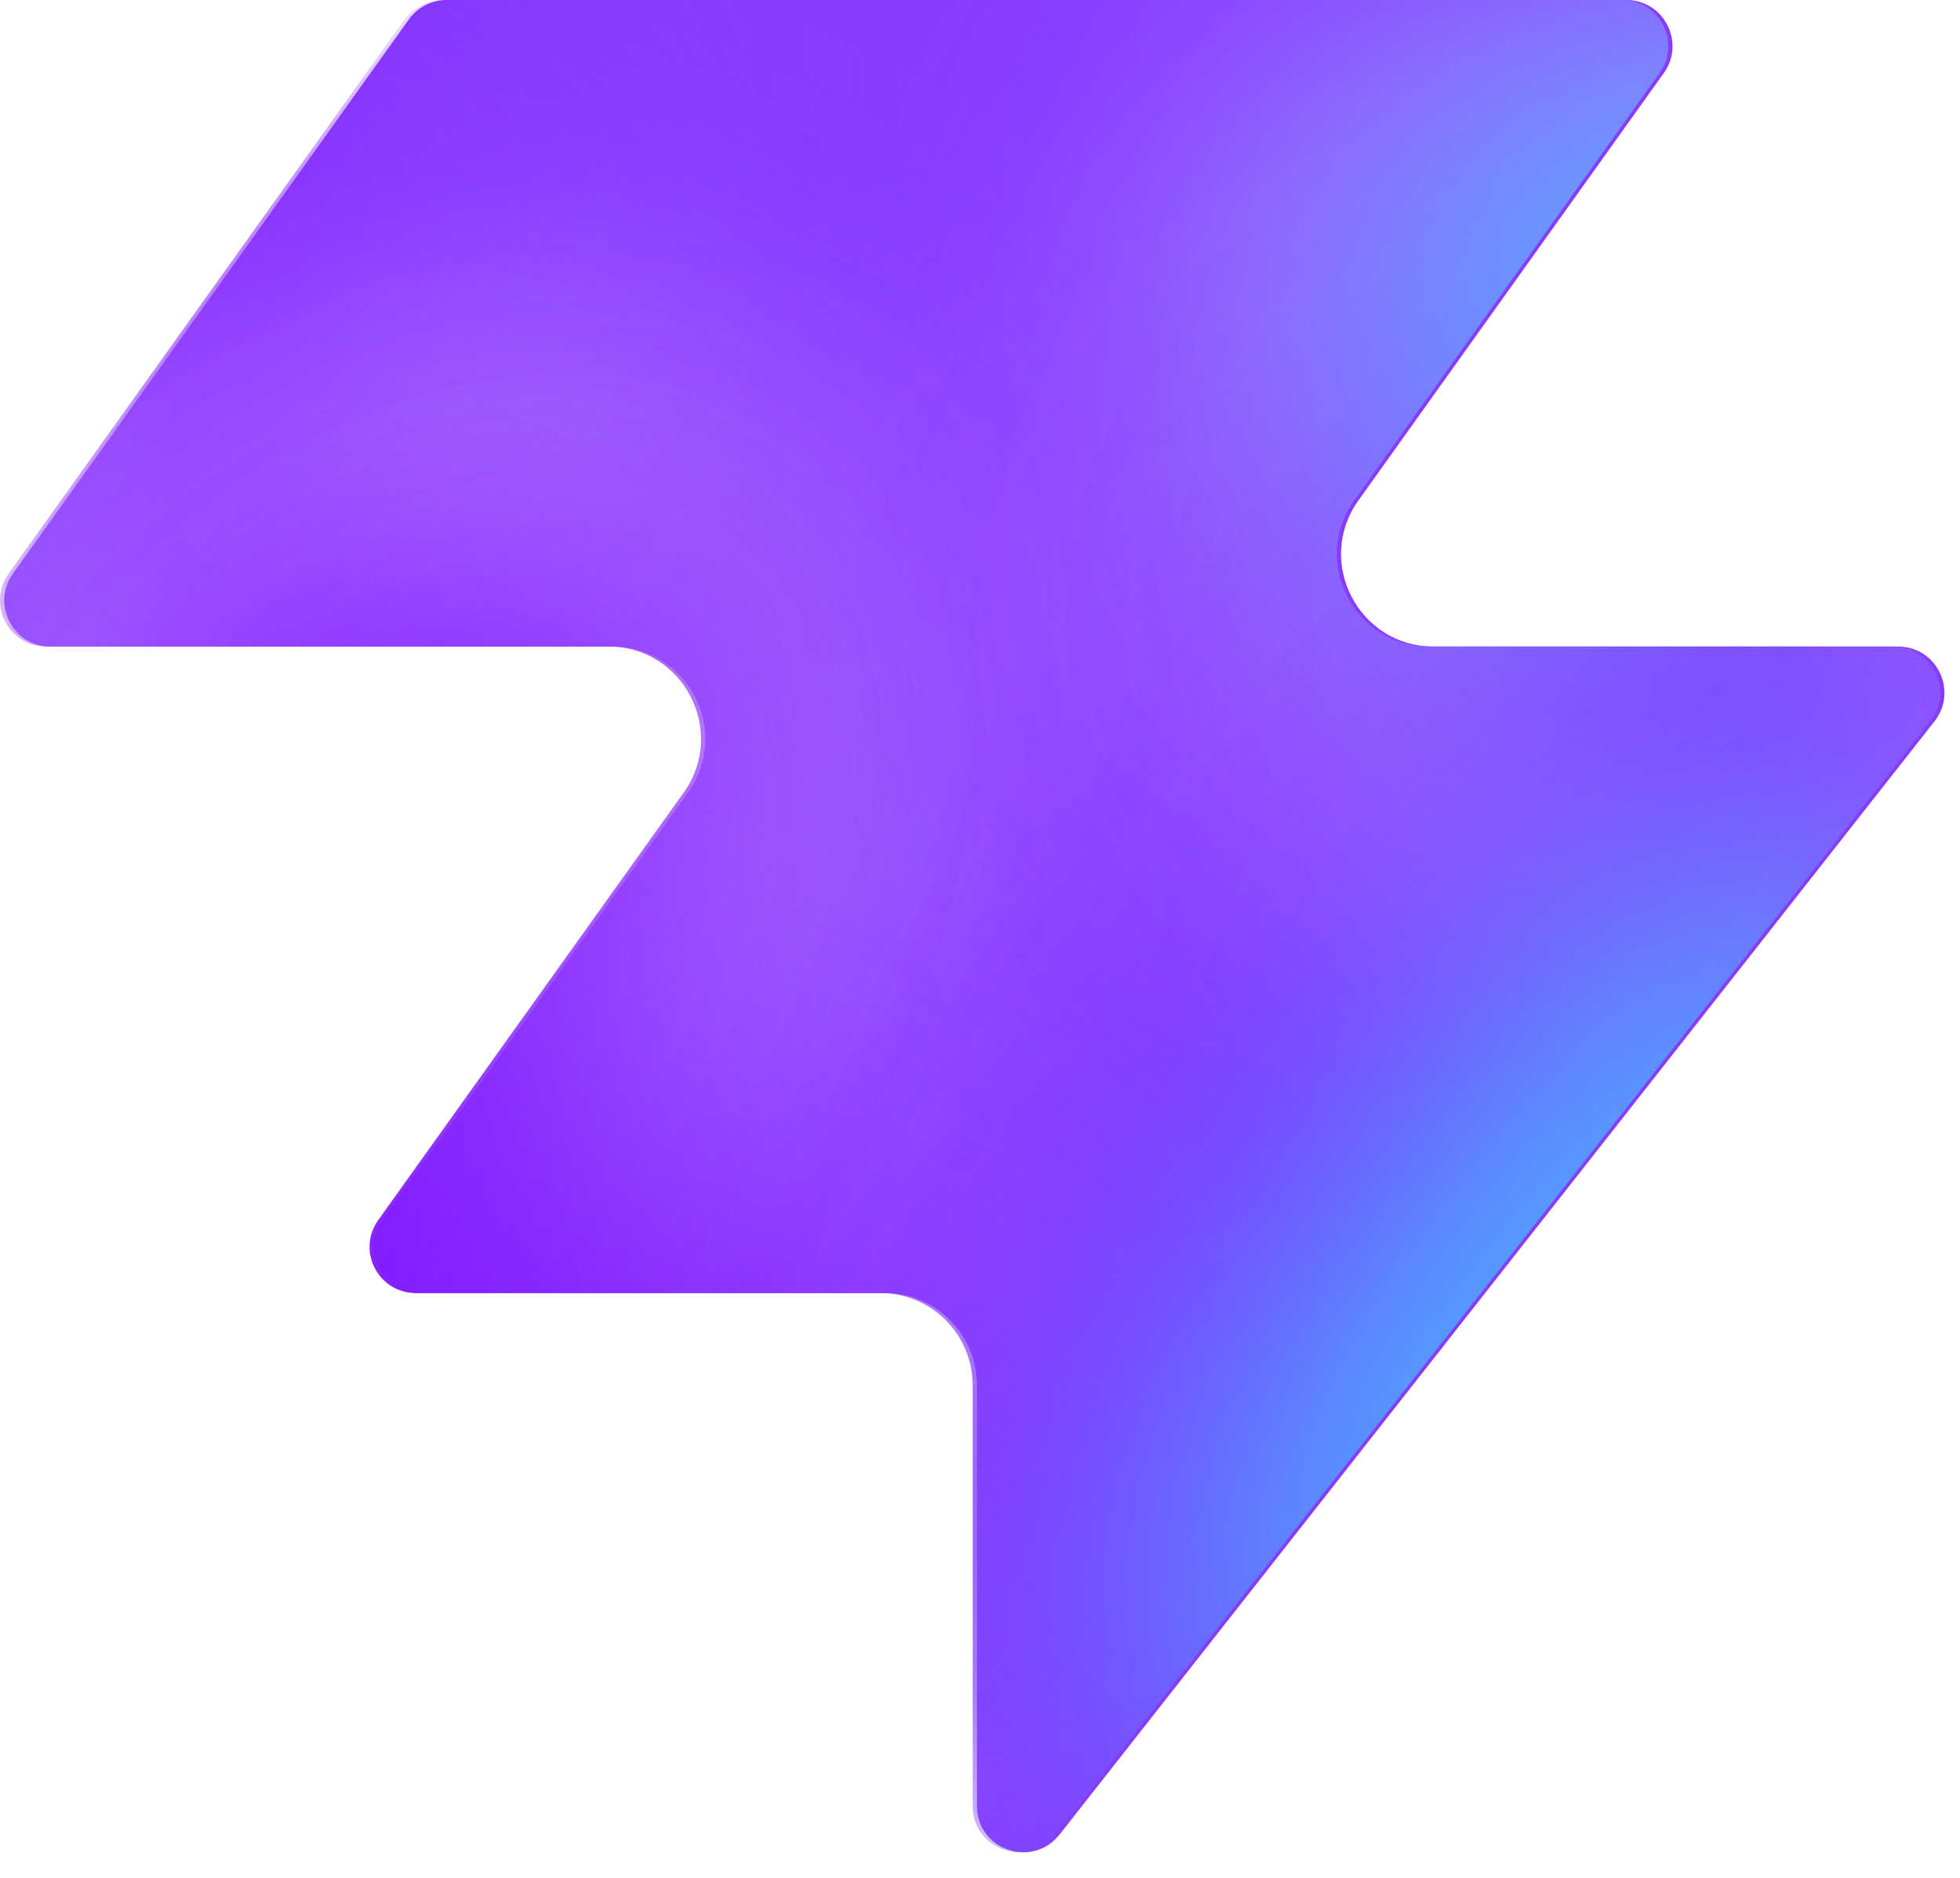
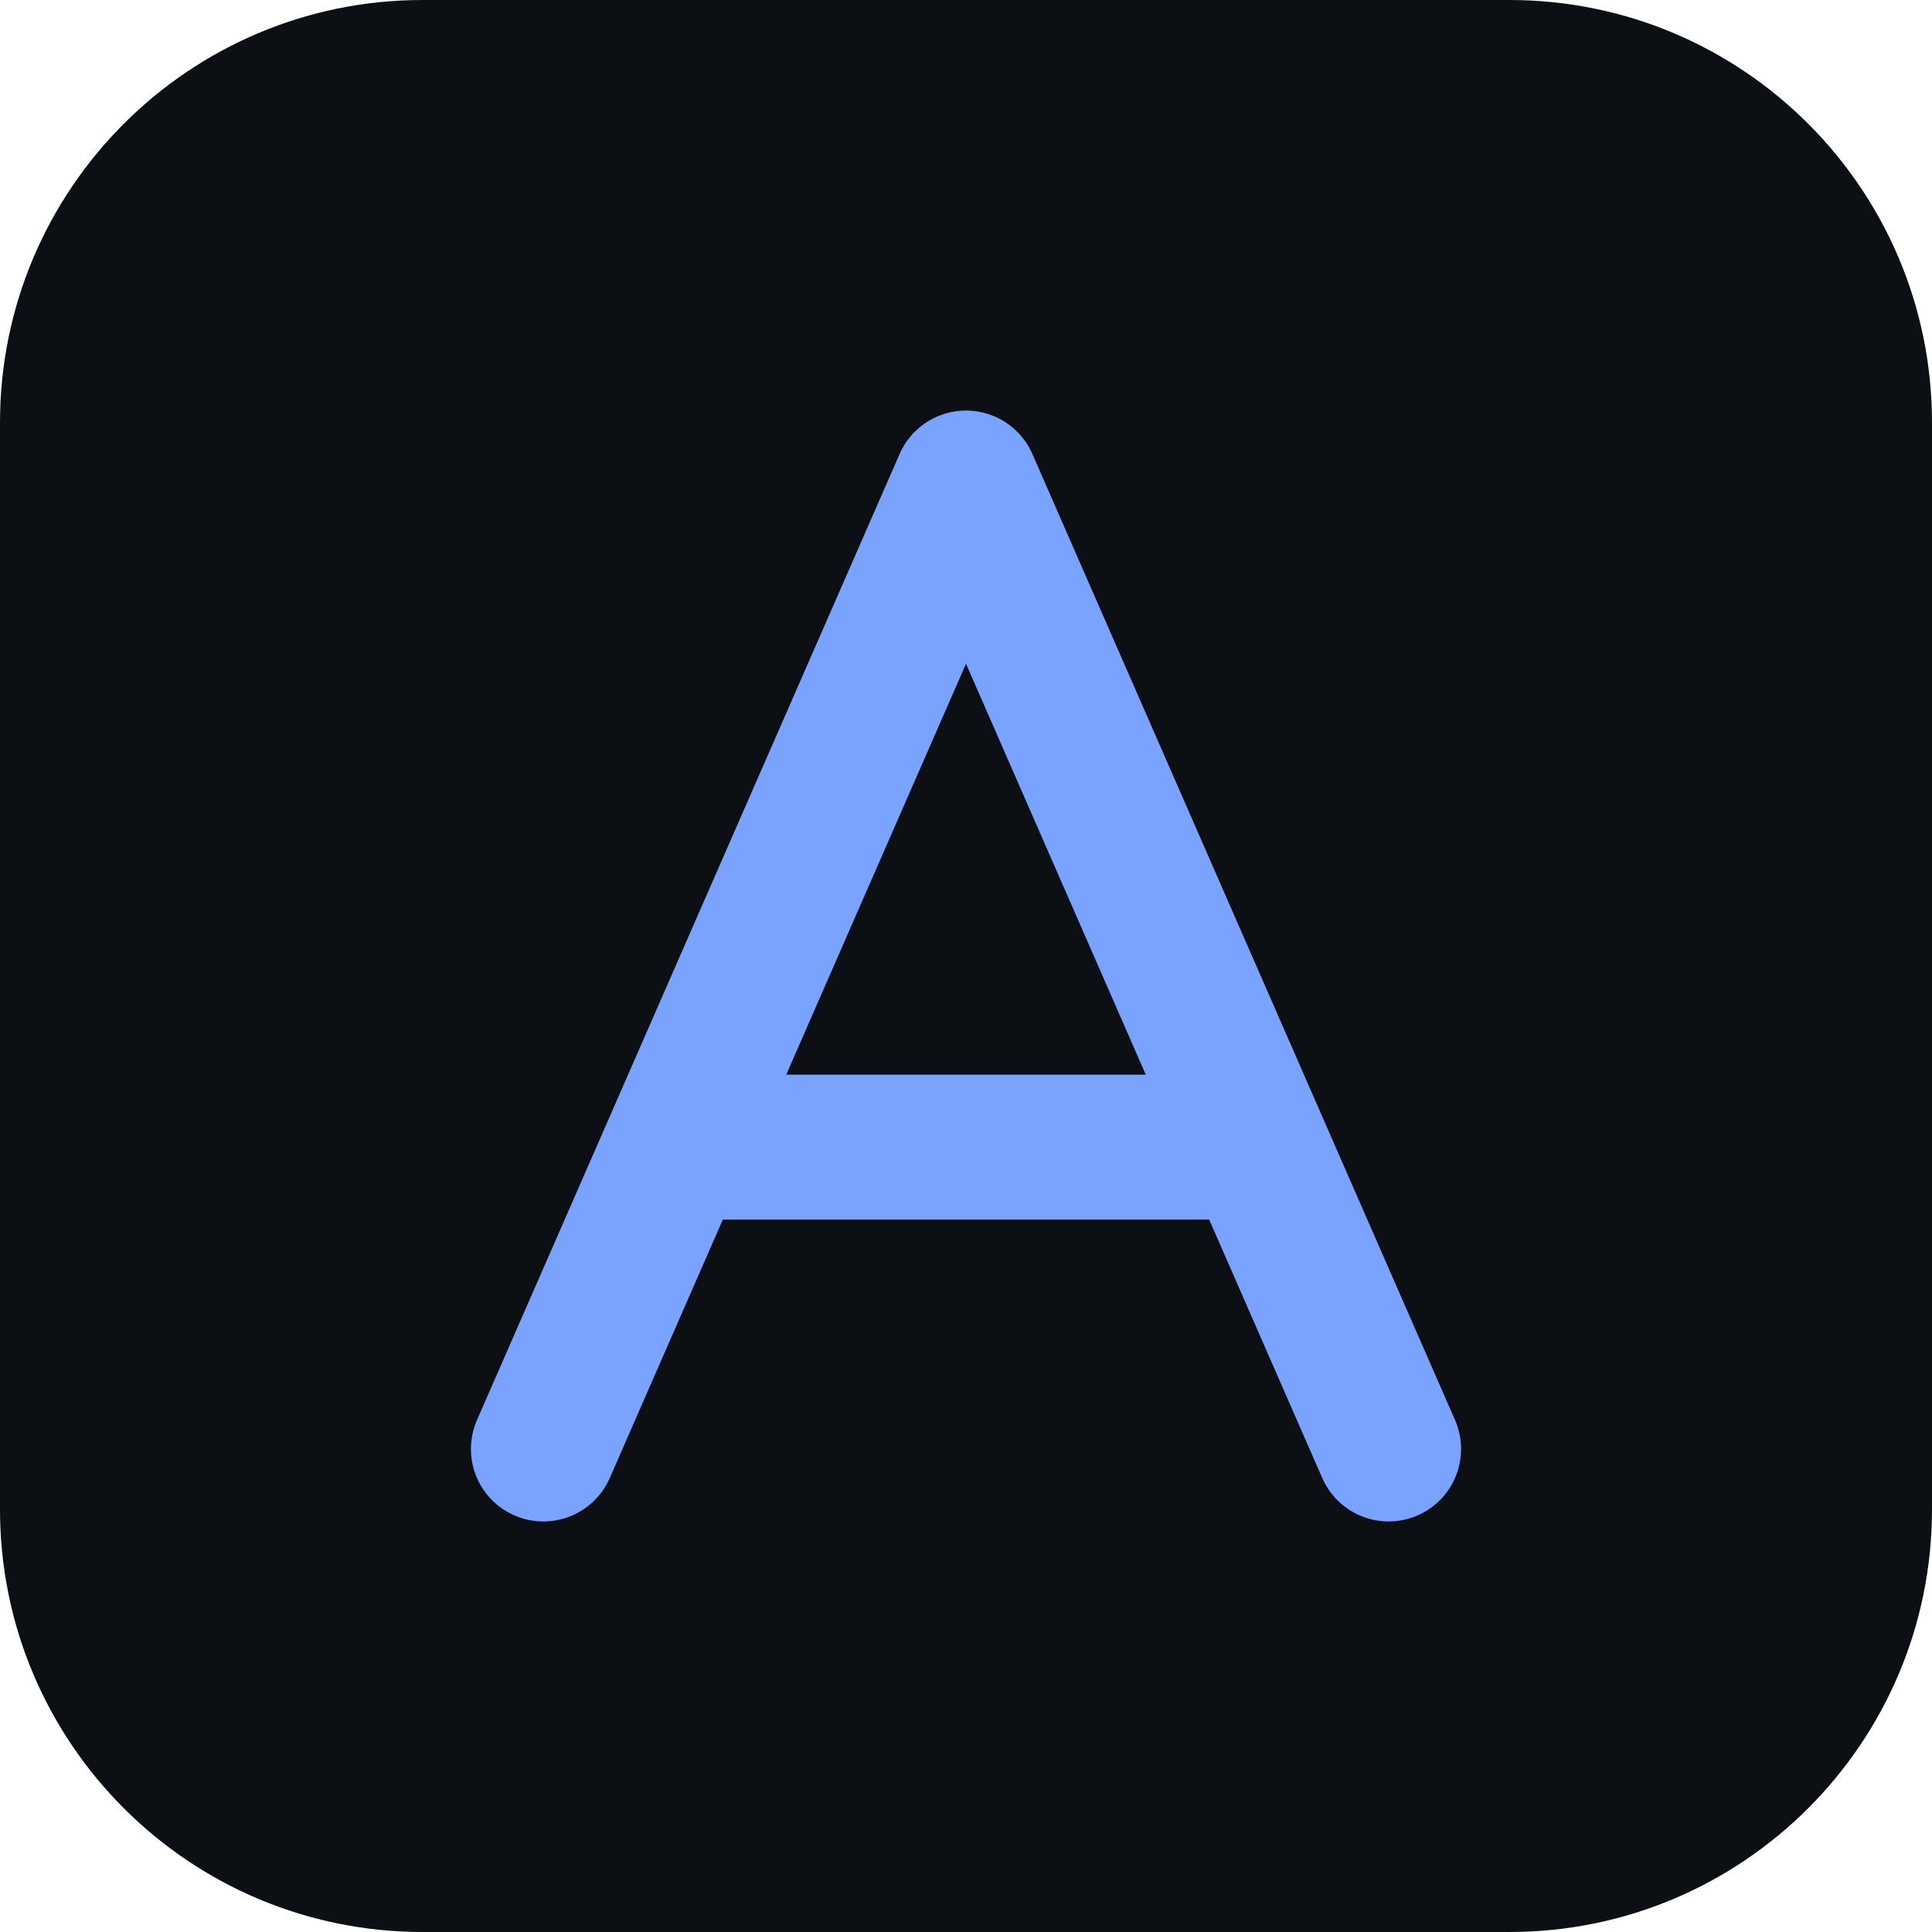
- <svg xmlns="http://www.w3.org/2000/svg" width="48" height="46" fill="none" viewBox="0 0 48 46">
-   <path fill="#863bff" d="M25.946 44.938c-.664.845-2.021.375-2.021-.698V33.937a2.26 2.26 0 0 0-2.262-2.262H10.287c-.92 0-1.456-1.04-.92-1.788l7.48-10.471c1.07-1.497 0-3.578-1.842-3.578H1.237c-.92 0-1.456-1.04-.92-1.788L10.013.474c.214-.297.556-.474.92-.474h28.894c.92 0 1.456 1.04.92 1.788l-7.48 10.471c-1.07 1.498 0 3.579 1.842 3.579h11.377c.943 0 1.473 1.088.89 1.83L25.947 44.94z" style="fill:#863bff;fill:color(display-p3 .525 .23 1);fill-opacity:1" />
-   <mask id="a" width="48" height="46" x="0" y="0" maskUnits="userSpaceOnUse" style="mask-type:alpha">
-     <path fill="#000" d="M25.842 44.938c-.664.844-2.021.375-2.021-.698V33.937a2.26 2.26 0 0 0-2.262-2.262H10.183c-.92 0-1.456-1.04-.92-1.788l7.48-10.471c1.07-1.498 0-3.579-1.842-3.579H1.133c-.92 0-1.456-1.04-.92-1.787L9.91.473c.214-.297.556-.474.92-.474h28.894c.92 0 1.456 1.04.92 1.788l-7.48 10.471c-1.07 1.498 0 3.578 1.842 3.578h11.377c.943 0 1.473 1.088.89 1.832L25.843 44.94z" style="fill:#000;fill-opacity:1" />
-   </mask>
-   <g mask="url(#a)">
-     <g filter="url(#b)">
-       <ellipse cx="5.508" cy="14.704" fill="#ede6ff" rx="5.508" ry="14.704" style="fill:#ede6ff;fill:color(display-p3 .927 .903 1);fill-opacity:1" transform="matrix(.00324 1 1 -.00324 -4.47 31.516)" />
-     </g>
-     <g filter="url(#c)">
-       <ellipse cx="10.399" cy="29.851" fill="#ede6ff" rx="10.399" ry="29.851" style="fill:#ede6ff;fill:color(display-p3 .927 .903 1);fill-opacity:1" transform="matrix(.00324 1 1 -.00324 -39.328 7.883)" />
-     </g>
-     <g filter="url(#d)">
-       <ellipse cx="5.508" cy="30.487" fill="#7e14ff" rx="5.508" ry="30.487" style="fill:#7e14ff;fill:color(display-p3 .492 .077 1);fill-opacity:1" transform="rotate(89.814 -25.913 -14.639)scale(1 -1)" />
-     </g>
-     <g filter="url(#e)">
-       <ellipse cx="5.508" cy="30.599" fill="#7e14ff" rx="5.508" ry="30.599" style="fill:#7e14ff;fill:color(display-p3 .492 .077 1);fill-opacity:1" transform="rotate(89.814 -32.644 -3.334)scale(1 -1)" />
-     </g>
-     <g filter="url(#f)">
-       <ellipse cx="5.508" cy="30.599" fill="#7e14ff" rx="5.508" ry="30.599" style="fill:#7e14ff;fill:color(display-p3 .492 .077 1);fill-opacity:1" transform="matrix(.00324 1 1 -.00324 -34.34 30.47)" />
-     </g>
-     <g filter="url(#g)">
-       <ellipse cx="14.072" cy="22.078" fill="#ede6ff" rx="14.072" ry="22.078" style="fill:#ede6ff;fill:color(display-p3 .927 .903 1);fill-opacity:1" transform="rotate(93.35 24.506 48.493)scale(-1 1)" />
-     </g>
-     <g filter="url(#h)">
-       <ellipse cx="3.47" cy="21.501" fill="#7e14ff" rx="3.47" ry="21.501" style="fill:#7e14ff;fill:color(display-p3 .492 .077 1);fill-opacity:1" transform="rotate(89.009 28.708 47.59)scale(-1 1)" />
-     </g>
-     <g filter="url(#i)">
-       <ellipse cx="3.47" cy="21.501" fill="#7e14ff" rx="3.47" ry="21.501" style="fill:#7e14ff;fill:color(display-p3 .492 .077 1);fill-opacity:1" transform="rotate(89.009 28.708 47.59)scale(-1 1)" />
-     </g>
-     <g filter="url(#j)">
-       <ellipse cx=".387" cy="8.972" fill="#7e14ff" rx="4.407" ry="29.108" style="fill:#7e14ff;fill:color(display-p3 .492 .077 1);fill-opacity:1" transform="rotate(39.51 .387 8.972)" />
-     </g>
-     <g filter="url(#k)">
-       <ellipse cx="47.523" cy="-6.092" fill="#7e14ff" rx="4.407" ry="29.108" style="fill:#7e14ff;fill:color(display-p3 .492 .077 1);fill-opacity:1" transform="rotate(37.892 47.523 -6.092)" />
-     </g>
-     <g filter="url(#l)">
-       <ellipse cx="41.412" cy="6.333" fill="#47bfff" rx="5.971" ry="9.665" style="fill:#47bfff;fill:color(display-p3 .28 .748 1);fill-opacity:1" transform="rotate(37.892 41.412 6.333)" />
-     </g>
-     <g filter="url(#m)">
-       <ellipse cx="-1.879" cy="38.332" fill="#7e14ff" rx="4.407" ry="29.108" style="fill:#7e14ff;fill:color(display-p3 .492 .077 1);fill-opacity:1" transform="rotate(37.892 -1.88 38.332)" />
-     </g>
-     <g filter="url(#n)">
-       <ellipse cx="-1.879" cy="38.332" fill="#7e14ff" rx="4.407" ry="29.108" style="fill:#7e14ff;fill:color(display-p3 .492 .077 1);fill-opacity:1" transform="rotate(37.892 -1.88 38.332)" />
-     </g>
-     <g filter="url(#o)">
-       <ellipse cx="35.651" cy="29.907" fill="#7e14ff" rx="4.407" ry="29.108" style="fill:#7e14ff;fill:color(display-p3 .492 .077 1);fill-opacity:1" transform="rotate(37.892 35.651 29.907)" />
-     </g>
-     <g filter="url(#p)">
-       <ellipse cx="38.418" cy="32.4" fill="#47bfff" rx="5.971" ry="15.297" style="fill:#47bfff;fill:color(display-p3 .28 .748 1);fill-opacity:1" transform="rotate(37.892 38.418 32.4)" />
-     </g>
-   </g>
-   <defs>
-     <filter id="b" width="60.045" height="41.654" x="-19.77" y="16.149" color-interpolation-filters="sRGB" filterUnits="userSpaceOnUse">
-       <feFlood flood-opacity="0" result="BackgroundImageFix" />
-       <feBlend in="SourceGraphic" in2="BackgroundImageFix" result="shape" />
-       <feGaussianBlur result="effect1_foregroundBlur_2002_17158" stdDeviation="7.659" />
-     </filter>
-     <filter id="c" width="90.34" height="51.437" x="-54.613" y="-7.533" color-interpolation-filters="sRGB" filterUnits="userSpaceOnUse">
-       <feFlood flood-opacity="0" result="BackgroundImageFix" />
-       <feBlend in="SourceGraphic" in2="BackgroundImageFix" result="shape" />
-       <feGaussianBlur result="effect1_foregroundBlur_2002_17158" stdDeviation="7.659" />
-     </filter>
-     <filter id="d" width="79.355" height="29.4" x="-49.64" y="2.03" color-interpolation-filters="sRGB" filterUnits="userSpaceOnUse">
-       <feFlood flood-opacity="0" result="BackgroundImageFix" />
-       <feBlend in="SourceGraphic" in2="BackgroundImageFix" result="shape" />
-       <feGaussianBlur result="effect1_foregroundBlur_2002_17158" stdDeviation="4.596" />
-     </filter>
-     <filter id="e" width="79.579" height="29.4" x="-45.045" y="20.029" color-interpolation-filters="sRGB" filterUnits="userSpaceOnUse">
-       <feFlood flood-opacity="0" result="BackgroundImageFix" />
-       <feBlend in="SourceGraphic" in2="BackgroundImageFix" result="shape" />
-       <feGaussianBlur result="effect1_foregroundBlur_2002_17158" stdDeviation="4.596" />
-     </filter>
-     <filter id="f" width="79.579" height="29.4" x="-43.513" y="21.178" color-interpolation-filters="sRGB" filterUnits="userSpaceOnUse">
-       <feFlood flood-opacity="0" result="BackgroundImageFix" />
-       <feBlend in="SourceGraphic" in2="BackgroundImageFix" result="shape" />
-       <feGaussianBlur result="effect1_foregroundBlur_2002_17158" stdDeviation="4.596" />
-     </filter>
-     <filter id="g" width="74.749" height="58.852" x="15.756" y="-17.901" color-interpolation-filters="sRGB" filterUnits="userSpaceOnUse">
-       <feFlood flood-opacity="0" result="BackgroundImageFix" />
-       <feBlend in="SourceGraphic" in2="BackgroundImageFix" result="shape" />
-       <feGaussianBlur result="effect1_foregroundBlur_2002_17158" stdDeviation="7.659" />
-     </filter>
-     <filter id="h" width="61.377" height="25.362" x="23.548" y="2.284" color-interpolation-filters="sRGB" filterUnits="userSpaceOnUse">
-       <feFlood flood-opacity="0" result="BackgroundImageFix" />
-       <feBlend in="SourceGraphic" in2="BackgroundImageFix" result="shape" />
-       <feGaussianBlur result="effect1_foregroundBlur_2002_17158" stdDeviation="4.596" />
-     </filter>
-     <filter id="i" width="61.377" height="25.362" x="23.548" y="2.284" color-interpolation-filters="sRGB" filterUnits="userSpaceOnUse">
-       <feFlood flood-opacity="0" result="BackgroundImageFix" />
-       <feBlend in="SourceGraphic" in2="BackgroundImageFix" result="shape" />
-       <feGaussianBlur result="effect1_foregroundBlur_2002_17158" stdDeviation="4.596" />
-     </filter>
-     <filter id="j" width="56.045" height="63.649" x="-27.636" y="-22.853" color-interpolation-filters="sRGB" filterUnits="userSpaceOnUse">
-       <feFlood flood-opacity="0" result="BackgroundImageFix" />
-       <feBlend in="SourceGraphic" in2="BackgroundImageFix" result="shape" />
-       <feGaussianBlur result="effect1_foregroundBlur_2002_17158" stdDeviation="4.596" />
-     </filter>
-     <filter id="k" width="54.814" height="64.646" x="20.116" y="-38.415" color-interpolation-filters="sRGB" filterUnits="userSpaceOnUse">
-       <feFlood flood-opacity="0" result="BackgroundImageFix" />
-       <feBlend in="SourceGraphic" in2="BackgroundImageFix" result="shape" />
-       <feGaussianBlur result="effect1_foregroundBlur_2002_17158" stdDeviation="4.596" />
-     </filter>
-     <filter id="l" width="33.541" height="35.313" x="24.641" y="-11.323" color-interpolation-filters="sRGB" filterUnits="userSpaceOnUse">
-       <feFlood flood-opacity="0" result="BackgroundImageFix" />
-       <feBlend in="SourceGraphic" in2="BackgroundImageFix" result="shape" />
-       <feGaussianBlur result="effect1_foregroundBlur_2002_17158" stdDeviation="4.596" />
-     </filter>
-     <filter id="m" width="54.814" height="64.646" x="-29.286" y="6.009" color-interpolation-filters="sRGB" filterUnits="userSpaceOnUse">
-       <feFlood flood-opacity="0" result="BackgroundImageFix" />
-       <feBlend in="SourceGraphic" in2="BackgroundImageFix" result="shape" />
-       <feGaussianBlur result="effect1_foregroundBlur_2002_17158" stdDeviation="4.596" />
-     </filter>
-     <filter id="n" width="54.814" height="64.646" x="-29.286" y="6.009" color-interpolation-filters="sRGB" filterUnits="userSpaceOnUse">
-       <feFlood flood-opacity="0" result="BackgroundImageFix" />
-       <feBlend in="SourceGraphic" in2="BackgroundImageFix" result="shape" />
-       <feGaussianBlur result="effect1_foregroundBlur_2002_17158" stdDeviation="4.596" />
-     </filter>
-     <filter id="o" width="54.814" height="64.646" x="8.244" y="-2.416" color-interpolation-filters="sRGB" filterUnits="userSpaceOnUse">
-       <feFlood flood-opacity="0" result="BackgroundImageFix" />
-       <feBlend in="SourceGraphic" in2="BackgroundImageFix" result="shape" />
-       <feGaussianBlur result="effect1_foregroundBlur_2002_17158" stdDeviation="4.596" />
-     </filter>
-     <filter id="p" width="39.409" height="43.623" x="18.713" y="10.588" color-interpolation-filters="sRGB" filterUnits="userSpaceOnUse">
-       <feFlood flood-opacity="0" result="BackgroundImageFix" />
-       <feBlend in="SourceGraphic" in2="BackgroundImageFix" result="shape" />
-       <feGaussianBlur result="effect1_foregroundBlur_2002_17158" stdDeviation="4.596" />
-     </filter>
-   </defs>
+ <svg xmlns="http://www.w3.org/2000/svg" viewBox="0 0 32 32">
+   <rect width="32" height="32" rx="7" fill="#0c0f14" />
+   <path d="M9 24 16 8l7 16M12 19h8" fill="none" stroke="#7aa2ff" stroke-width="2.4" stroke-linecap="round" stroke-linejoin="round" />
</svg>
